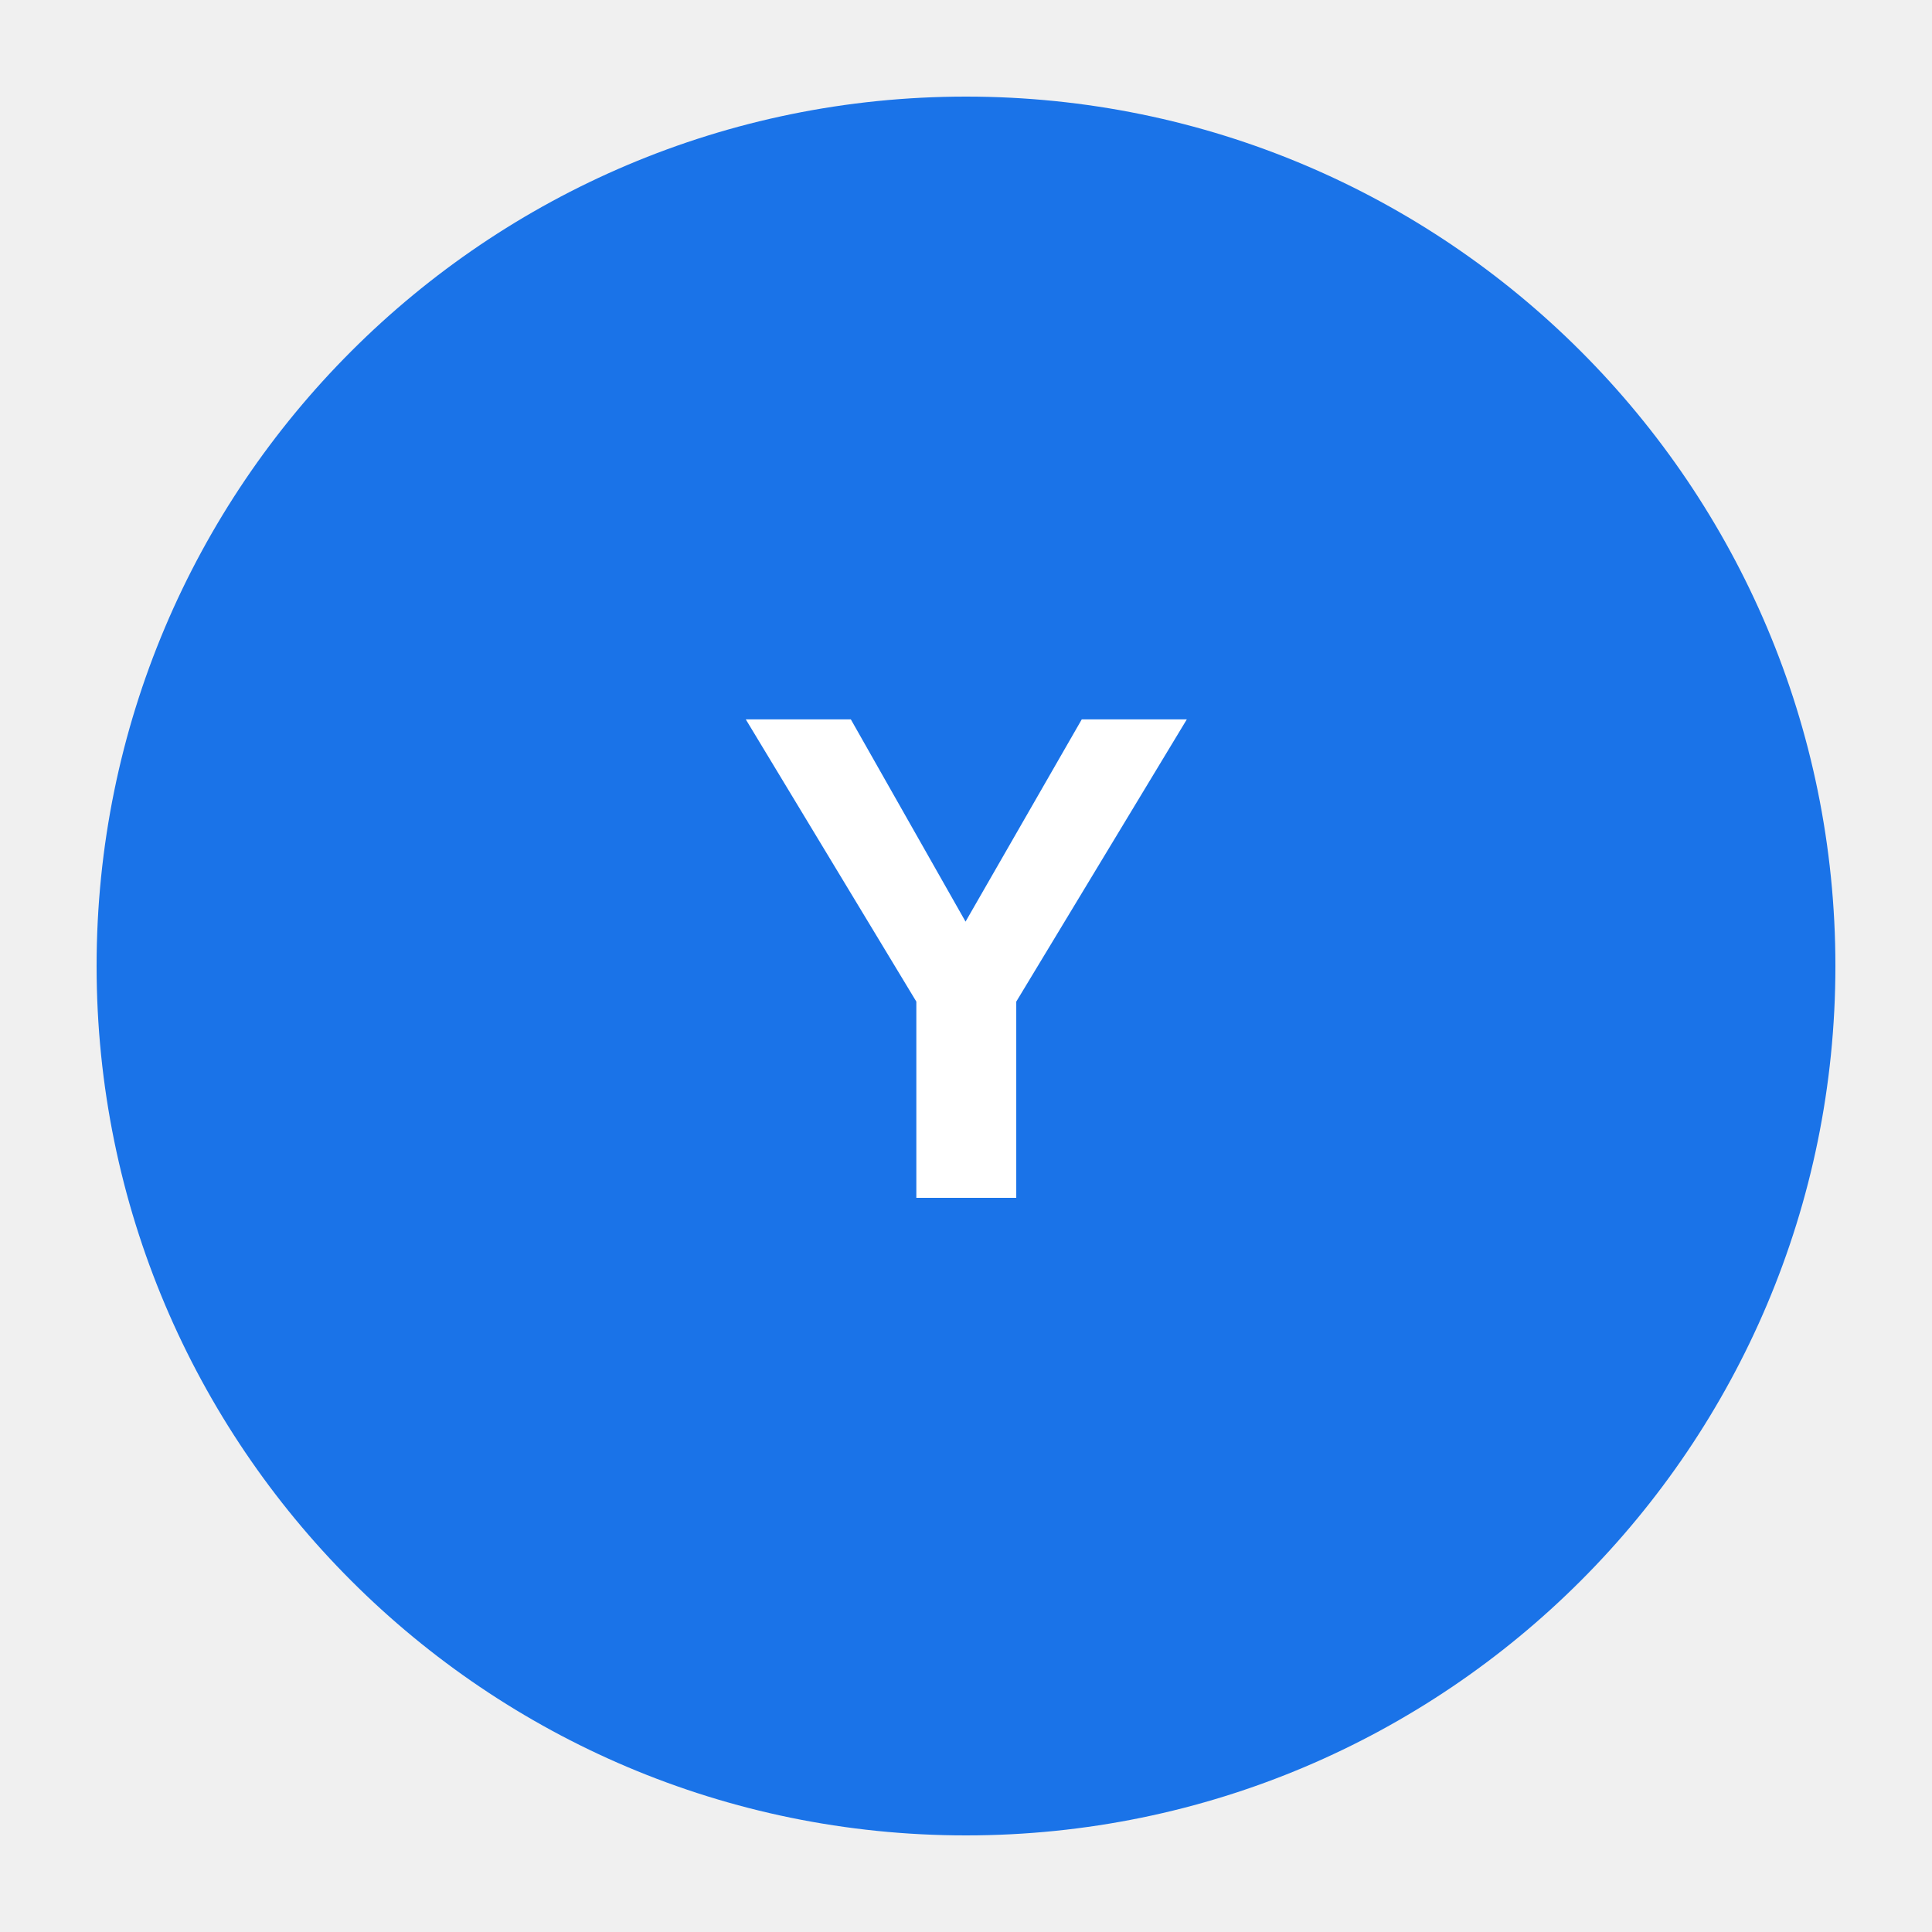
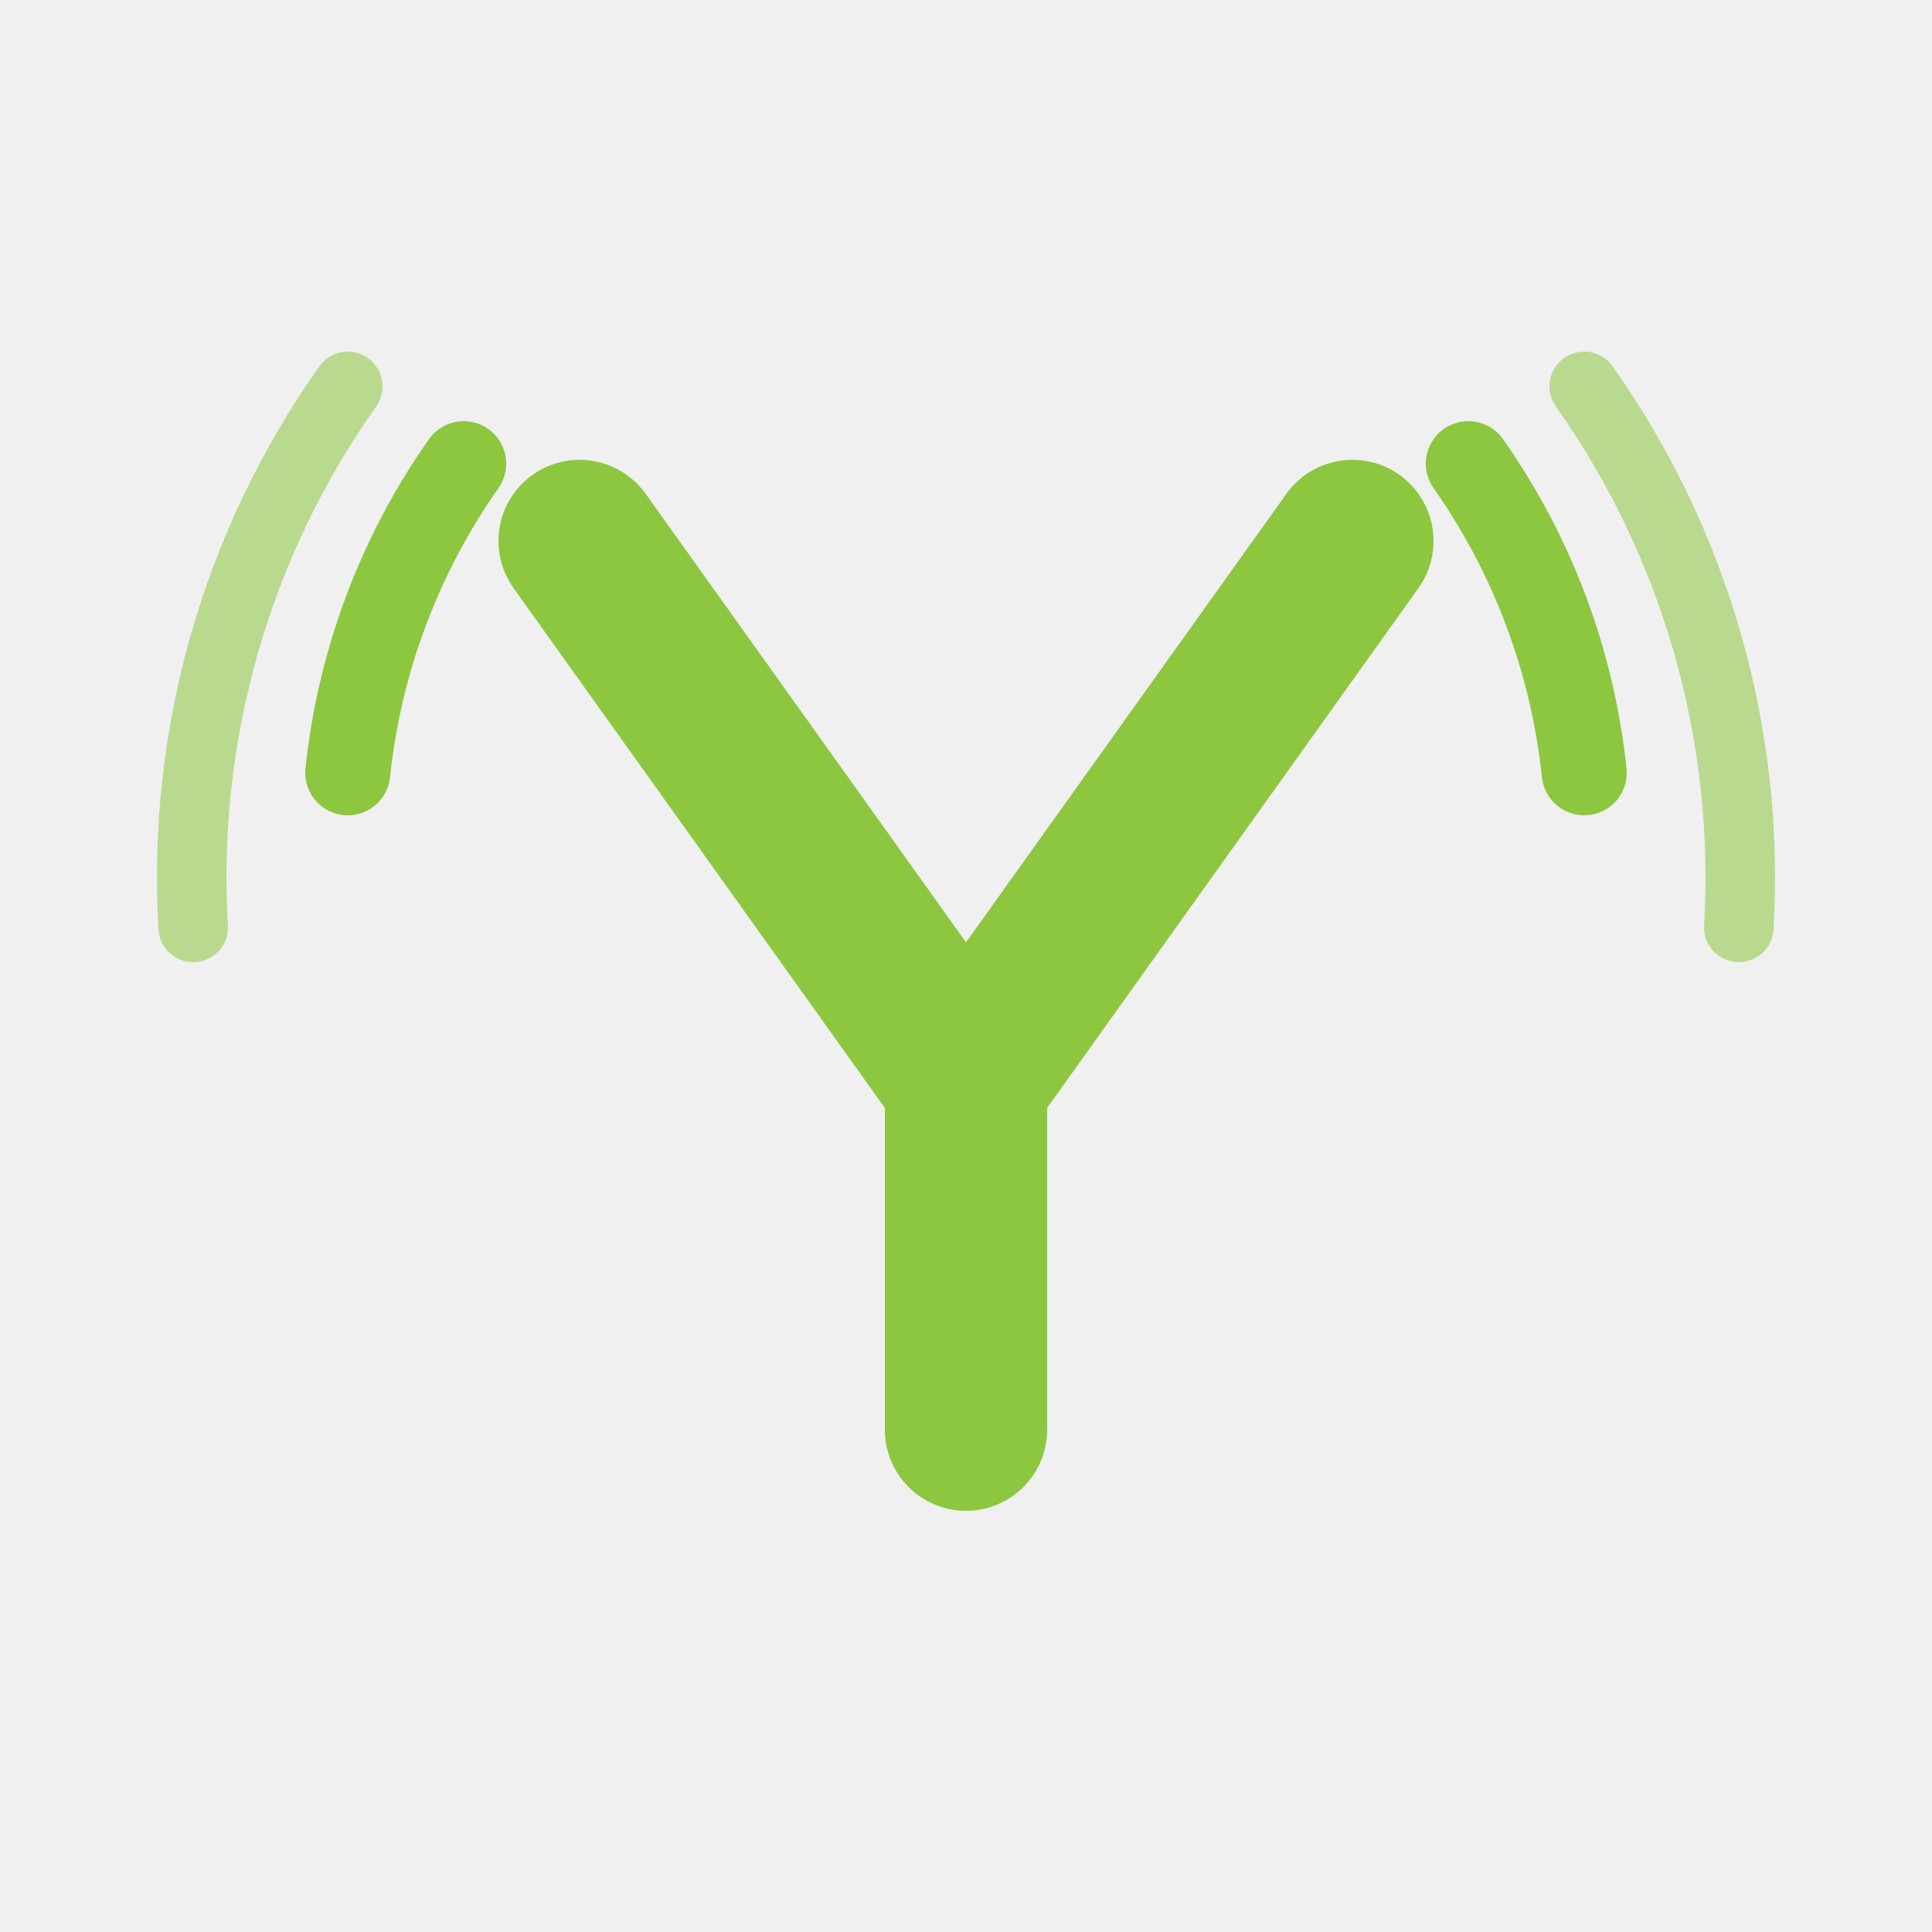
- <svg xmlns="http://www.w3.org/2000/svg" viewBox="0 0 100 100">
-   <circle cx="50" cy="50" r="45" fill="#1a73e8" />
-   <text x="50" y="62" font-family="Arial" font-size="36" font-weight="bold" fill="white" text-anchor="middle">Y</text>
+ <svg xmlns="http://www.w3.org/2000/svg" viewBox="0 0 500 500">
+   <g transform="translate(250 250)">
+     <path d="M-100 -110 L0 30 L100 -110" fill="none" stroke="#8DC63F" stroke-width="42" stroke-linecap="round" stroke-linejoin="round" />
+     <line x1="0" y1="30" x2="0" y2="120" stroke="#8DC63F" stroke-width="42" stroke-linecap="round" />
+     <path d="M-160 -50 A 170 170 0 0 1 -130 -130" fill="none" stroke="#8DC63F" stroke-width="22" stroke-linecap="round" />
+     <path d="M160 -50 A 170 170 0 0 0 130 -130" fill="none" stroke="#8DC63F" stroke-width="22" stroke-linecap="round" />
+     <path d="M-200 -10 A 220 220 0 0 1 -160 -150" fill="none" stroke="#8DC63F" stroke-width="18" stroke-linecap="round" opacity="0.55" />
+     <path d="M200 -10 A 220 220 0 0 0 160 -150" fill="none" stroke="#8DC63F" stroke-width="18" stroke-linecap="round" opacity="0.55" />
+   </g>
</svg>
